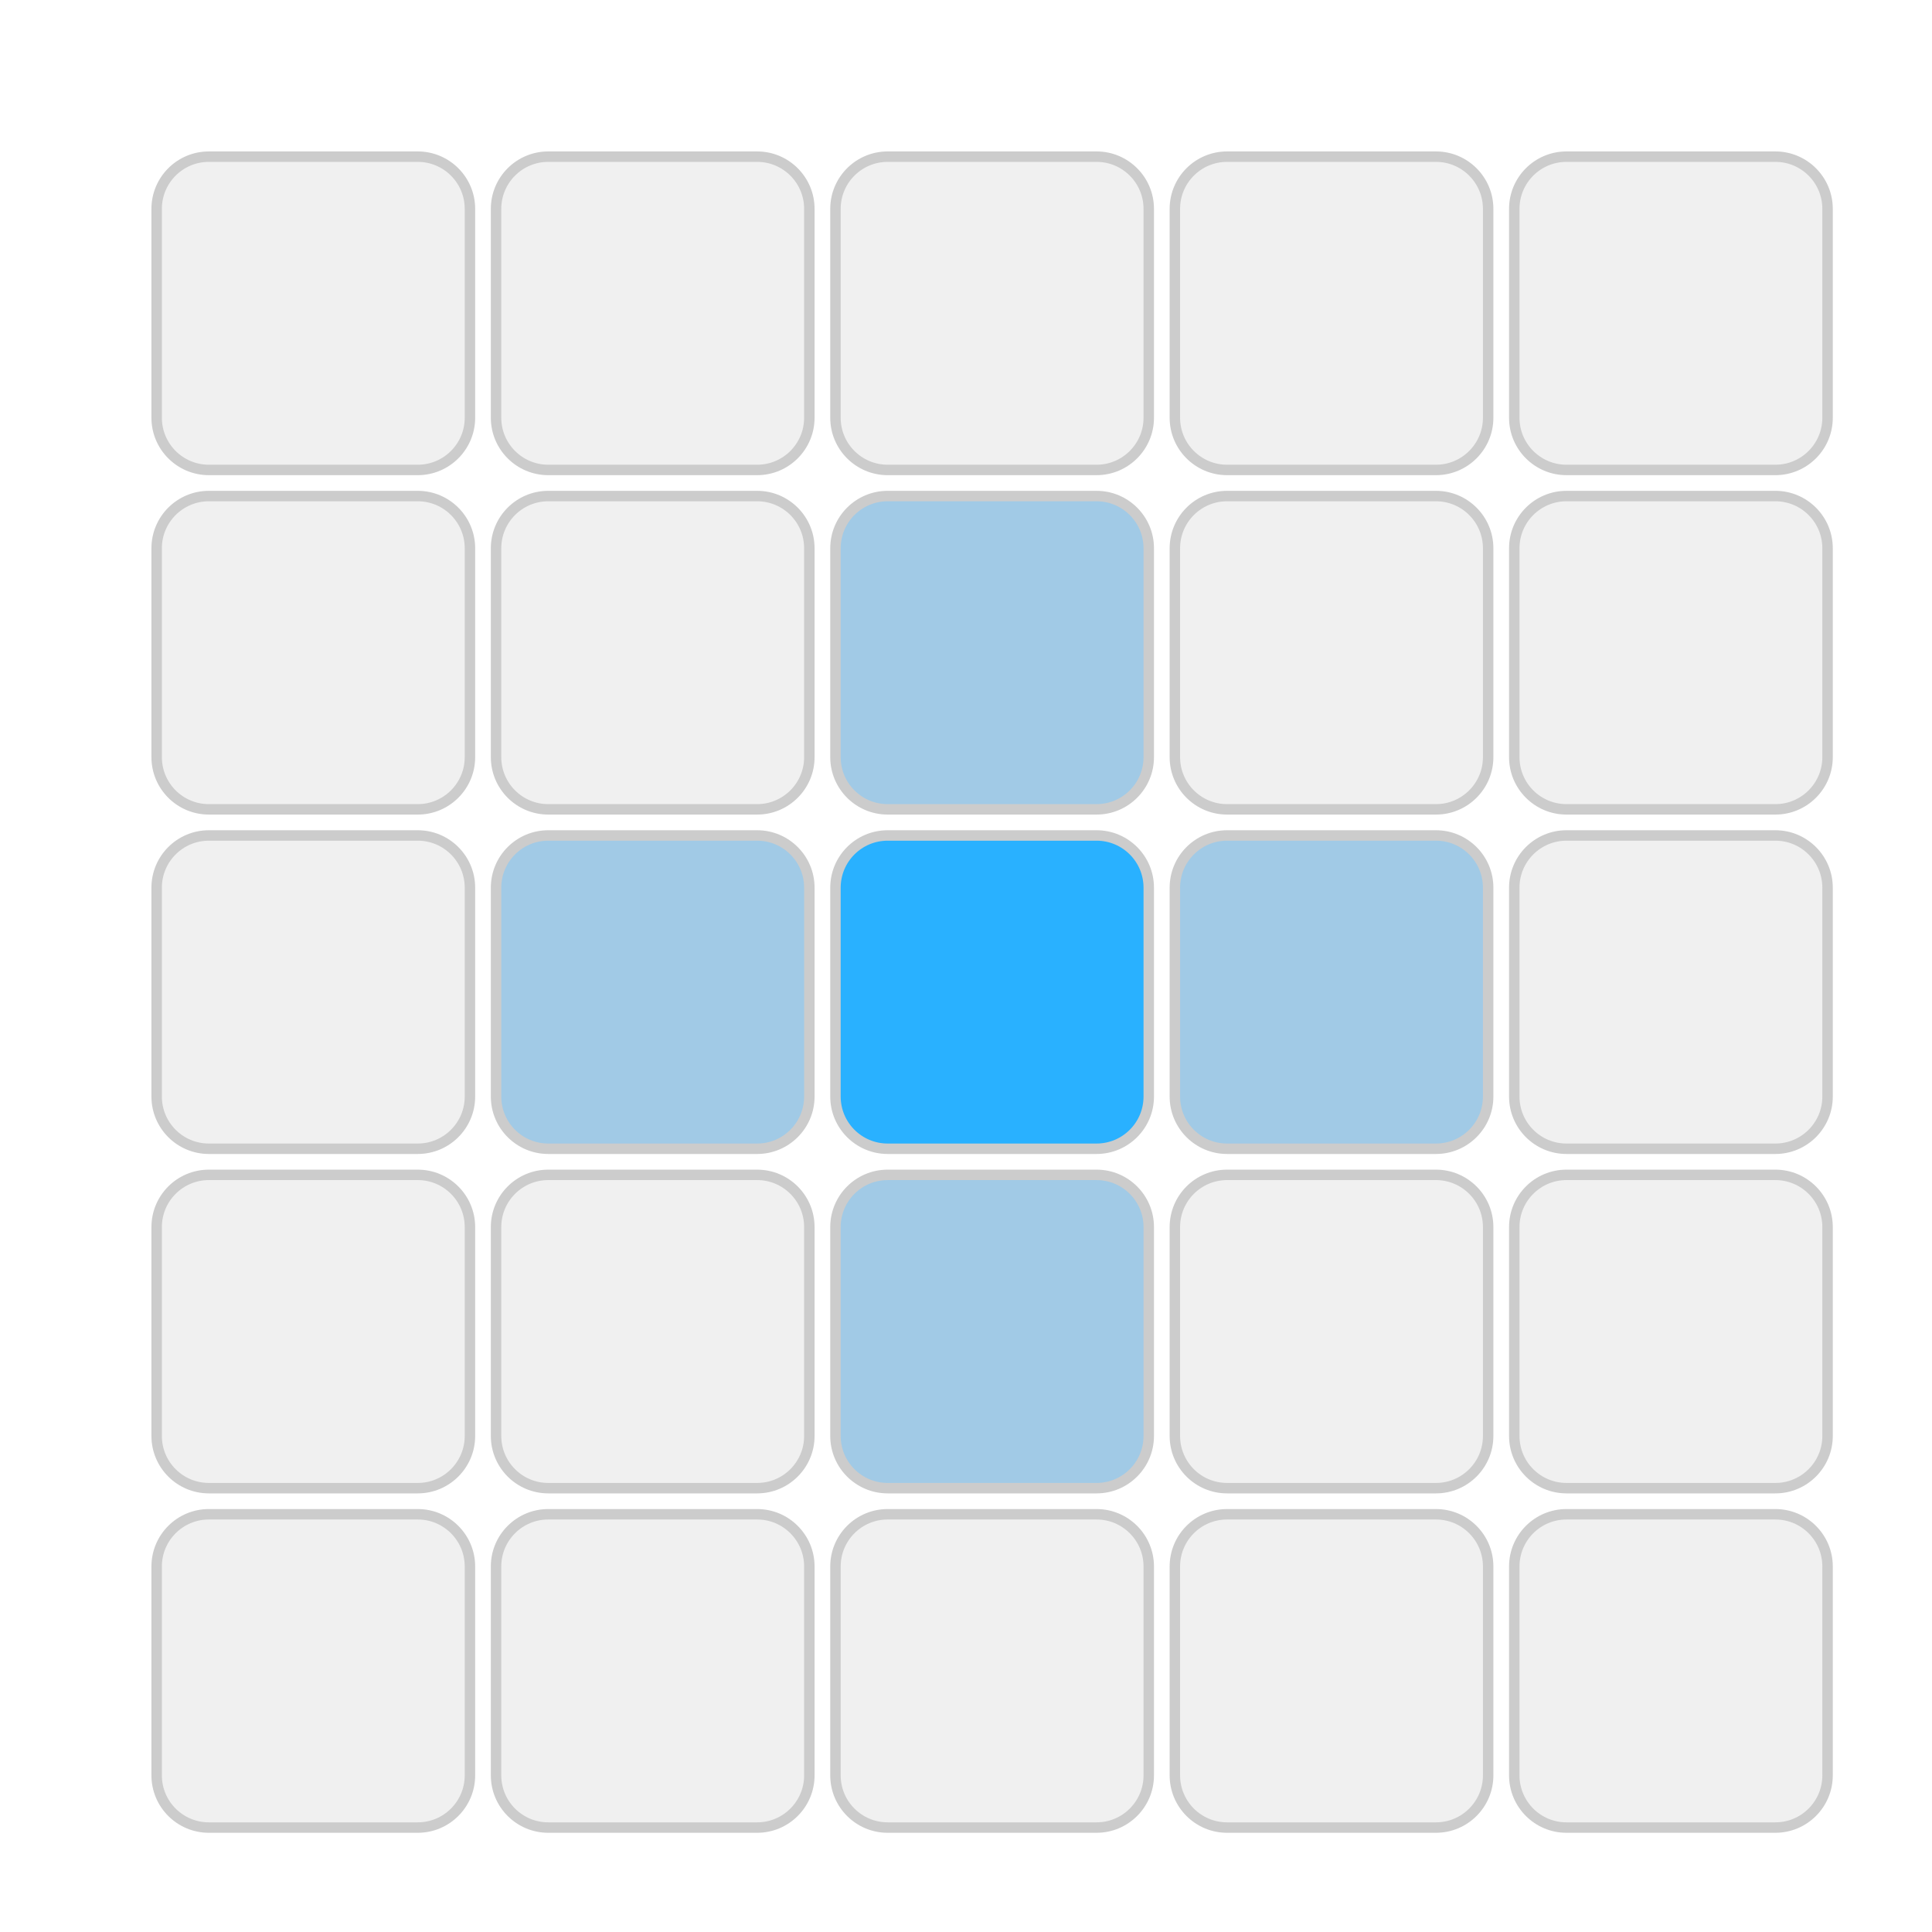
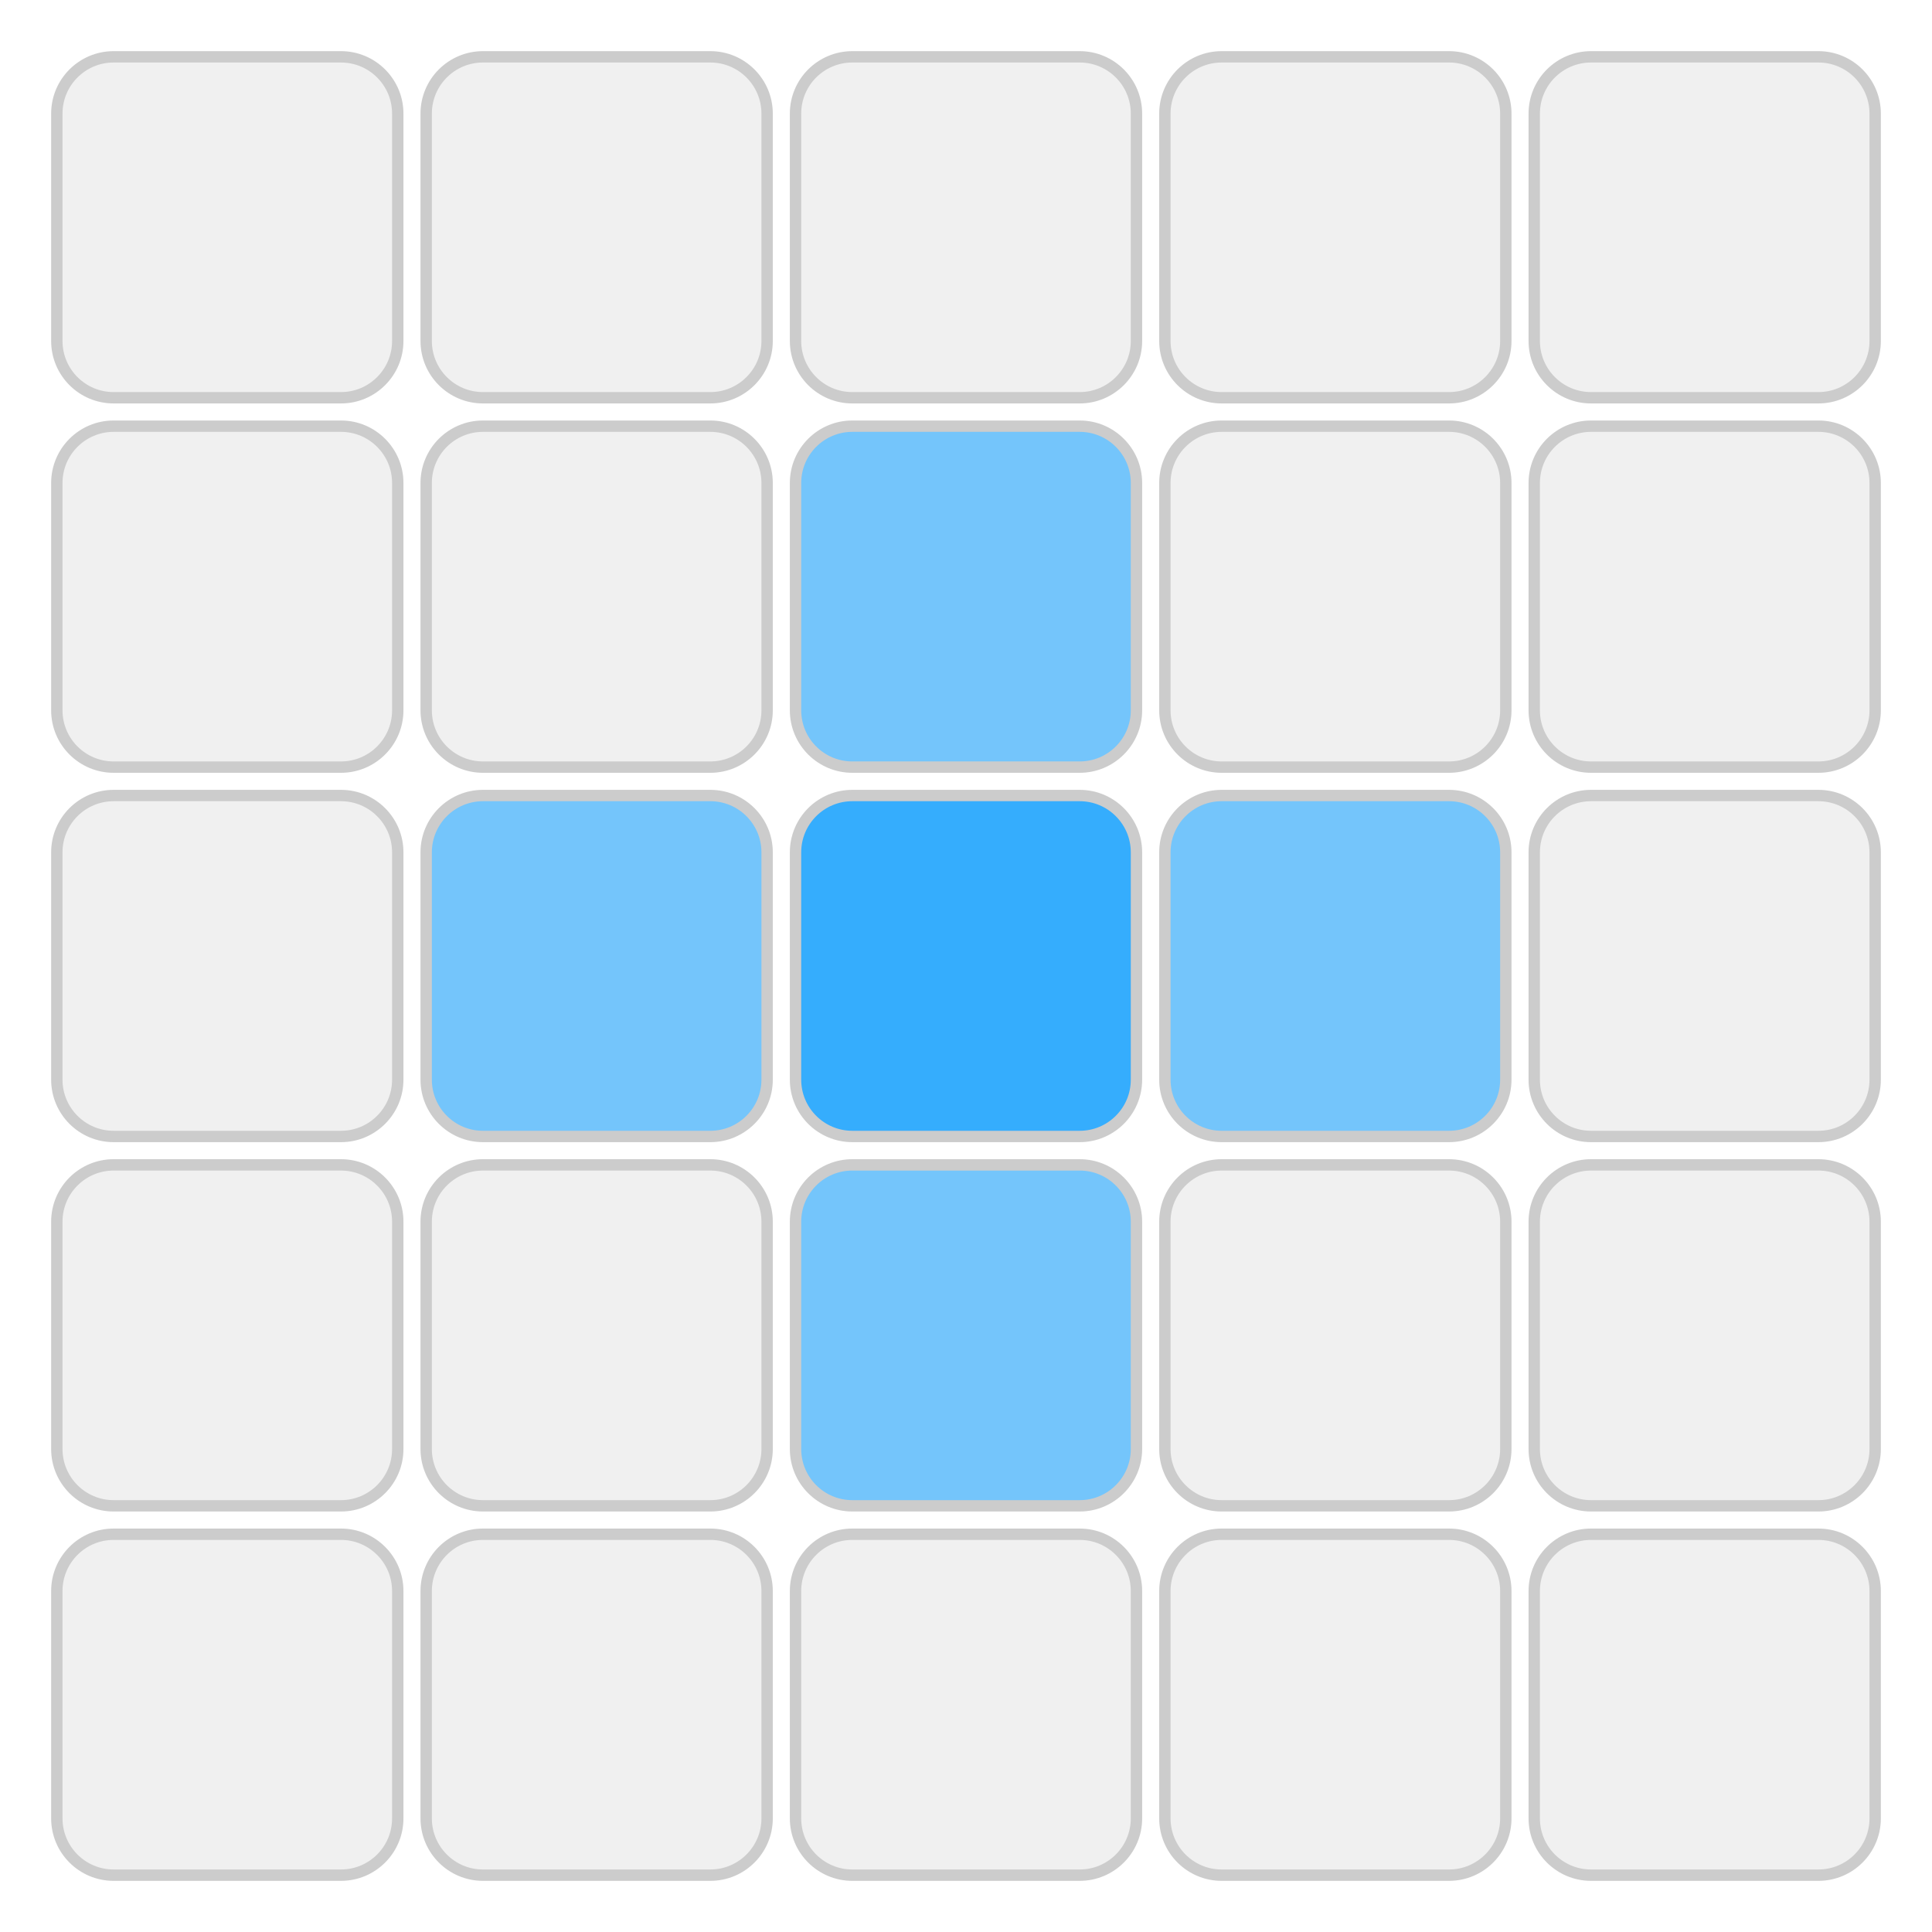
- <svg xmlns="http://www.w3.org/2000/svg" id="svg2" viewBox="0 0 370 370">
-   <rect x="30" y="30" width="60" height="60" rx="10" ry="10" style="fill: rgb(240, 240, 240); stroke: rgb(204, 204, 204); stroke-width: 2;" />
-   <rect x="95" y="30" width="60" height="60" rx="10" ry="10" style="fill: rgb(240, 240, 240); stroke: rgb(204, 204, 204); stroke-width: 2;" />
-   <rect x="160" y="30" width="60" height="60" rx="10" ry="10" style="fill: rgb(240, 240, 240); stroke: rgb(204, 204, 204); stroke-width: 2;" />
-   <rect x="225" y="30" width="60" height="60" rx="10" ry="10" style="fill: rgb(240, 240, 240); stroke: rgb(204, 204, 204); stroke-width: 2;" />
-   <rect x="290" y="30" width="60" height="60" rx="10" ry="10" style="fill: rgb(240, 240, 240); stroke: rgb(204, 204, 204); stroke-width: 2;" />
-   <rect x="30" y="95" width="60" height="60" rx="10" ry="10" style="fill: rgb(240, 240, 240); stroke: rgb(204, 204, 204); stroke-width: 2;" />
-   <rect x="95" y="95" width="60" height="60" rx="10" ry="10" style="fill: rgb(240, 240, 240); stroke: rgb(204, 204, 204); stroke-width: 2;" />
-   <rect x="160" y="95" width="60" height="60" rx="10" ry="10" style="fill: rgb(161, 202, 230); stroke: rgb(204, 204, 204); stroke-width: 2;" />
-   <rect x="225" y="95" width="60" height="60" rx="10" ry="10" style="fill: rgb(240, 240, 240); stroke: rgb(204, 204, 204); stroke-width: 2;" />
-   <rect x="290" y="95" width="60" height="60" rx="10" ry="10" style="fill: rgb(240, 240, 240); stroke: rgb(204, 204, 204); stroke-width: 2;" />
-   <rect x="30" y="160" width="60" height="60" rx="10" ry="10" style="fill: rgb(240, 240, 240); stroke: rgb(204, 204, 204); stroke-width: 2;" />
-   <rect x="95" y="160" width="60" height="60" rx="10" ry="10" style="fill: rgb(161, 202, 230); stroke: rgb(204, 204, 204); stroke-width: 2;" />
-   <rect x="160" y="160" width="60" height="60" rx="10" ry="10" style="fill: rgb(41, 177, 255); stroke: rgb(204, 204, 204); stroke-width: 2;" />
-   <rect x="225" y="160" width="60" height="60" rx="10" ry="10" style="fill: rgb(161, 202, 230); stroke: rgb(204, 204, 204); stroke-width: 2;" />
-   <rect x="290" y="160" width="60" height="60" rx="10" ry="10" style="fill: rgb(240, 240, 240); stroke: rgb(204, 204, 204); stroke-width: 2;" />
-   <rect x="30" y="225" width="60" height="60" rx="10" ry="10" style="fill: rgb(240, 240, 240); stroke: rgb(204, 204, 204); stroke-width: 2;" />
-   <rect x="95" y="225" width="60" height="60" rx="10" ry="10" style="fill: rgb(240, 240, 240); stroke: rgb(204, 204, 204); stroke-width: 2;" />
-   <rect x="160" y="225" width="60" height="60" rx="10" ry="10" style="fill: rgb(161, 202, 230); stroke: rgb(204, 204, 204); stroke-width: 2;" />
-   <rect x="225" y="225" width="60" height="60" rx="10" ry="10" style="fill: rgb(240, 240, 240); stroke: rgb(204, 204, 204); stroke-width: 2;" />
-   <rect x="290" y="225" width="60" height="60" rx="10" ry="10" style="fill: rgb(240, 240, 240); stroke: rgb(204, 204, 204); stroke-width: 2;" />
-   <rect x="30" y="290" width="60" height="60" rx="10" ry="10" style="fill: rgb(240, 240, 240); stroke: rgb(204, 204, 204); stroke-width: 2;" />
-   <rect x="95" y="290" width="60" height="60" rx="10" ry="10" style="fill: rgb(240, 240, 240); stroke: rgb(204, 204, 204); stroke-width: 2;" />
-   <rect x="160" y="290" width="60" height="60" rx="10" ry="10" style="fill: rgb(240, 240, 240); stroke: rgb(204, 204, 204); stroke-width: 2;" />
-   <rect x="225" y="290" width="60" height="60" rx="10" ry="10" style="fill: rgb(240, 240, 240); stroke: rgb(204, 204, 204); stroke-width: 2;" />
-   <rect x="290" y="290" width="60" height="60" rx="10" ry="10" style="fill: rgb(240, 240, 240); stroke: rgb(204, 204, 204); stroke-width: 2;" />
+ <svg xmlns="http://www.w3.org/2000/svg" id="svg2" viewBox="0 0 340 340">
+   <rect x="10" y="10" width="60" height="60" rx="10" ry="10" style="fill: rgb(240, 240, 240); stroke: rgb(204, 204, 204); stroke-width: 2;" />
+   <rect x="75" y="10" width="60" height="60" rx="10" ry="10" style="fill: rgb(240, 240, 240); stroke: rgb(204, 204, 204); stroke-width: 2;" />
+   <rect x="140" y="10" width="60" height="60" rx="10" ry="10" style="fill: rgb(240, 240, 240); stroke: rgb(204, 204, 204); stroke-width: 2;" />
+   <rect x="205" y="10" width="60" height="60" rx="10" ry="10" style="fill: rgb(240, 240, 240); stroke: rgb(204, 204, 204); stroke-width: 2;" />
+   <rect x="270" y="10" width="60" height="60" rx="10" ry="10" style="fill: rgb(240, 240, 240); stroke: rgb(204, 204, 204); stroke-width: 2;" />
+   <rect x="10" y="75" width="60" height="60" rx="10" ry="10" style="fill: rgb(240, 240, 240); stroke: rgb(204, 204, 204); stroke-width: 2;" />
+   <rect x="75" y="75" width="60" height="60" rx="10" ry="10" style="fill: rgb(240, 240, 240); stroke: rgb(204, 204, 204); stroke-width: 2;" />
+   <rect x="140" y="75" width="60" height="60" rx="10" ry="10" style="fill: hsl(204, 94%, 72%); stroke: rgb(204, 204, 204); stroke-width: 2;" />
+   <rect x="205" y="75" width="60" height="60" rx="10" ry="10" style="fill: rgb(240, 240, 240); stroke: rgb(204, 204, 204); stroke-width: 2;" />
+   <rect x="270" y="75" width="60" height="60" rx="10" ry="10" style="fill: rgb(240, 240, 240); stroke: rgb(204, 204, 204); stroke-width: 2;" />
+   <rect x="10" y="140" width="60" height="60" rx="10" ry="10" style="fill: rgb(240, 240, 240); stroke: rgb(204, 204, 204); stroke-width: 2;" />
+   <rect x="75" y="140" width="60" height="60" rx="10" ry="10" style="fill: hsl(204, 94%, 72%); stroke: rgb(204, 204, 204); stroke-width: 2;" />
+   <rect x="140" y="140" width="60" height="60" rx="10" ry="10" style="fill: hsl(204, 98%, 60%); stroke: rgb(204, 204, 204); stroke-width: 2;" />
+   <rect x="205" y="140" width="60" height="60" rx="10" ry="10" style="fill: hsl(204, 94%, 72%); stroke: rgb(204, 204, 204); stroke-width: 2;" />
+   <rect x="270" y="140" width="60" height="60" rx="10" ry="10" style="fill: rgb(240, 240, 240); stroke: rgb(204, 204, 204); stroke-width: 2;" />
+   <rect x="10" y="205" width="60" height="60" rx="10" ry="10" style="fill: rgb(240, 240, 240); stroke: rgb(204, 204, 204); stroke-width: 2;" />
+   <rect x="75" y="205" width="60" height="60" rx="10" ry="10" style="fill: rgb(240, 240, 240); stroke: rgb(204, 204, 204); stroke-width: 2;" />
+   <rect x="140" y="205" width="60" height="60" rx="10" ry="10" style="fill: hsl(204, 94%, 72%); stroke: rgb(204, 204, 204); stroke-width: 2;" />
+   <rect x="205" y="205" width="60" height="60" rx="10" ry="10" style="fill: rgb(240, 240, 240); stroke: rgb(204, 204, 204); stroke-width: 2;" />
+   <rect x="270" y="205" width="60" height="60" rx="10" ry="10" style="fill: rgb(240, 240, 240); stroke: rgb(204, 204, 204); stroke-width: 2;" />
+   <rect x="10" y="270" width="60" height="60" rx="10" ry="10" style="fill: rgb(240, 240, 240); stroke: rgb(204, 204, 204); stroke-width: 2;" />
+   <rect x="75" y="270" width="60" height="60" rx="10" ry="10" style="fill: rgb(240, 240, 240); stroke: rgb(204, 204, 204); stroke-width: 2;" />
+   <rect x="140" y="270" width="60" height="60" rx="10" ry="10" style="fill: rgb(240, 240, 240); stroke: rgb(204, 204, 204); stroke-width: 2;" />
+   <rect x="205" y="270" width="60" height="60" rx="10" ry="10" style="fill: rgb(240, 240, 240); stroke: rgb(204, 204, 204); stroke-width: 2;" />
+   <rect x="270" y="270" width="60" height="60" rx="10" ry="10" style="fill: rgb(240, 240, 240); stroke: rgb(204, 204, 204); stroke-width: 2;" />
</svg>
